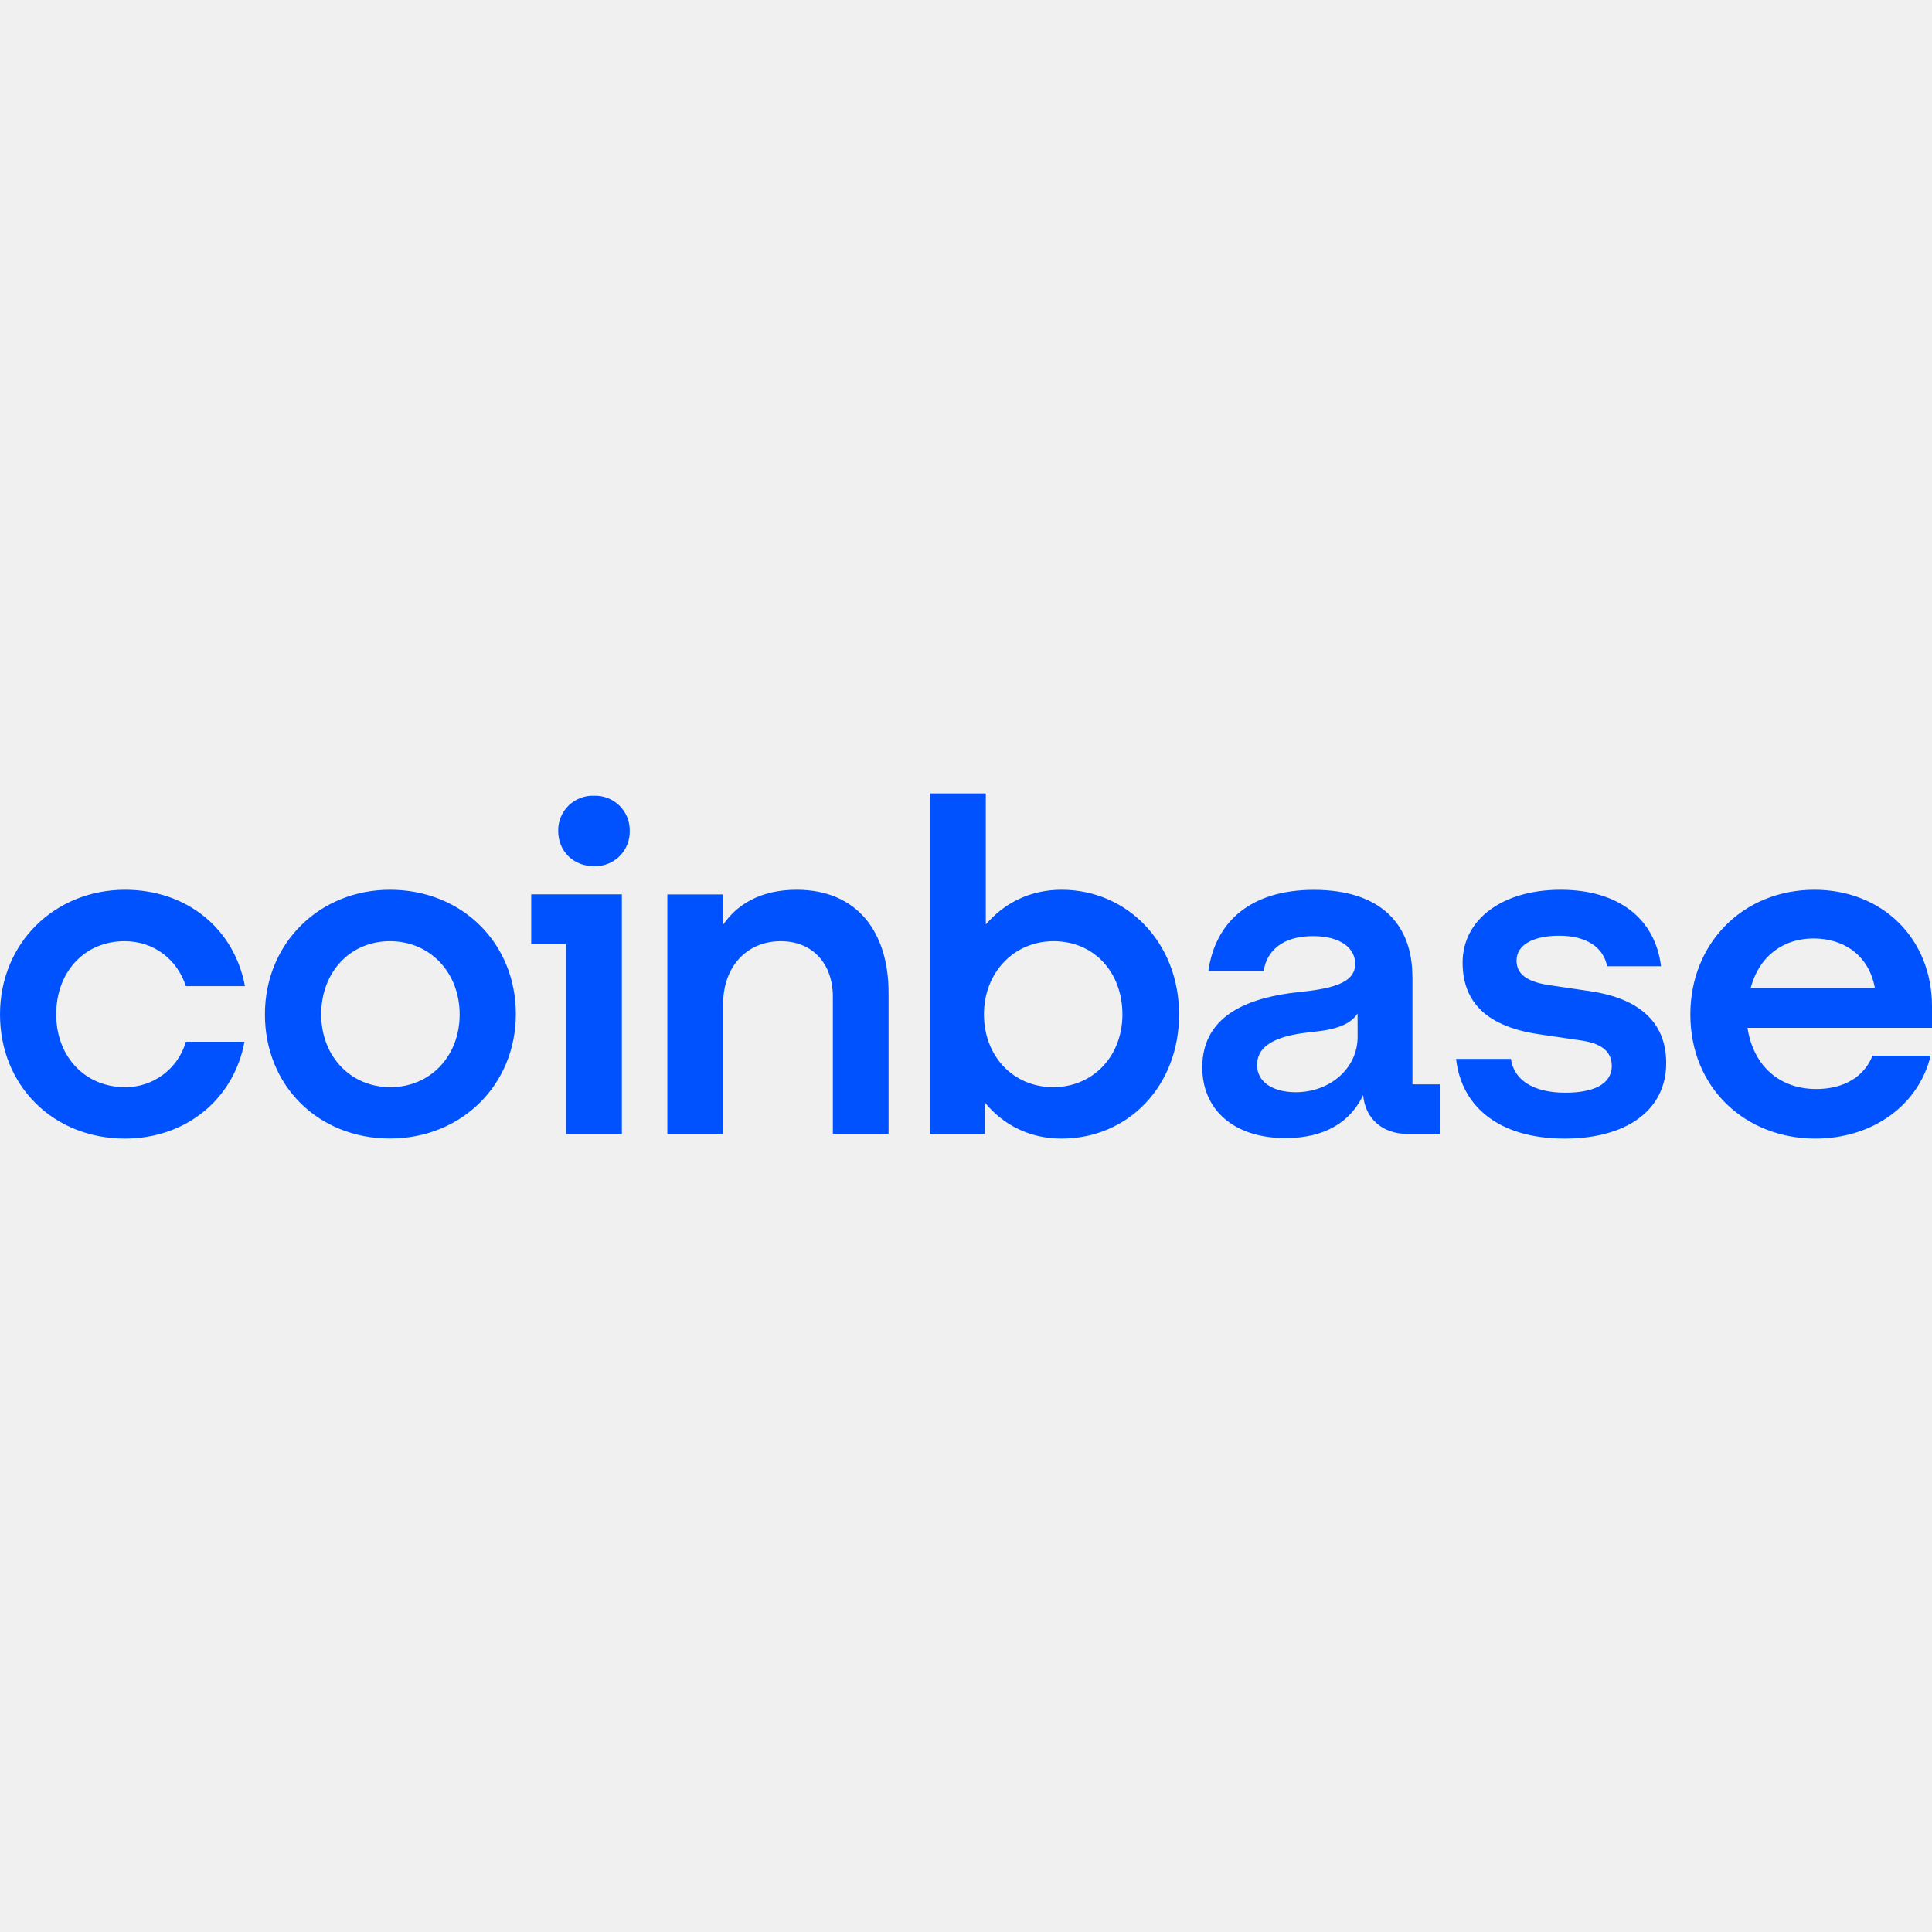
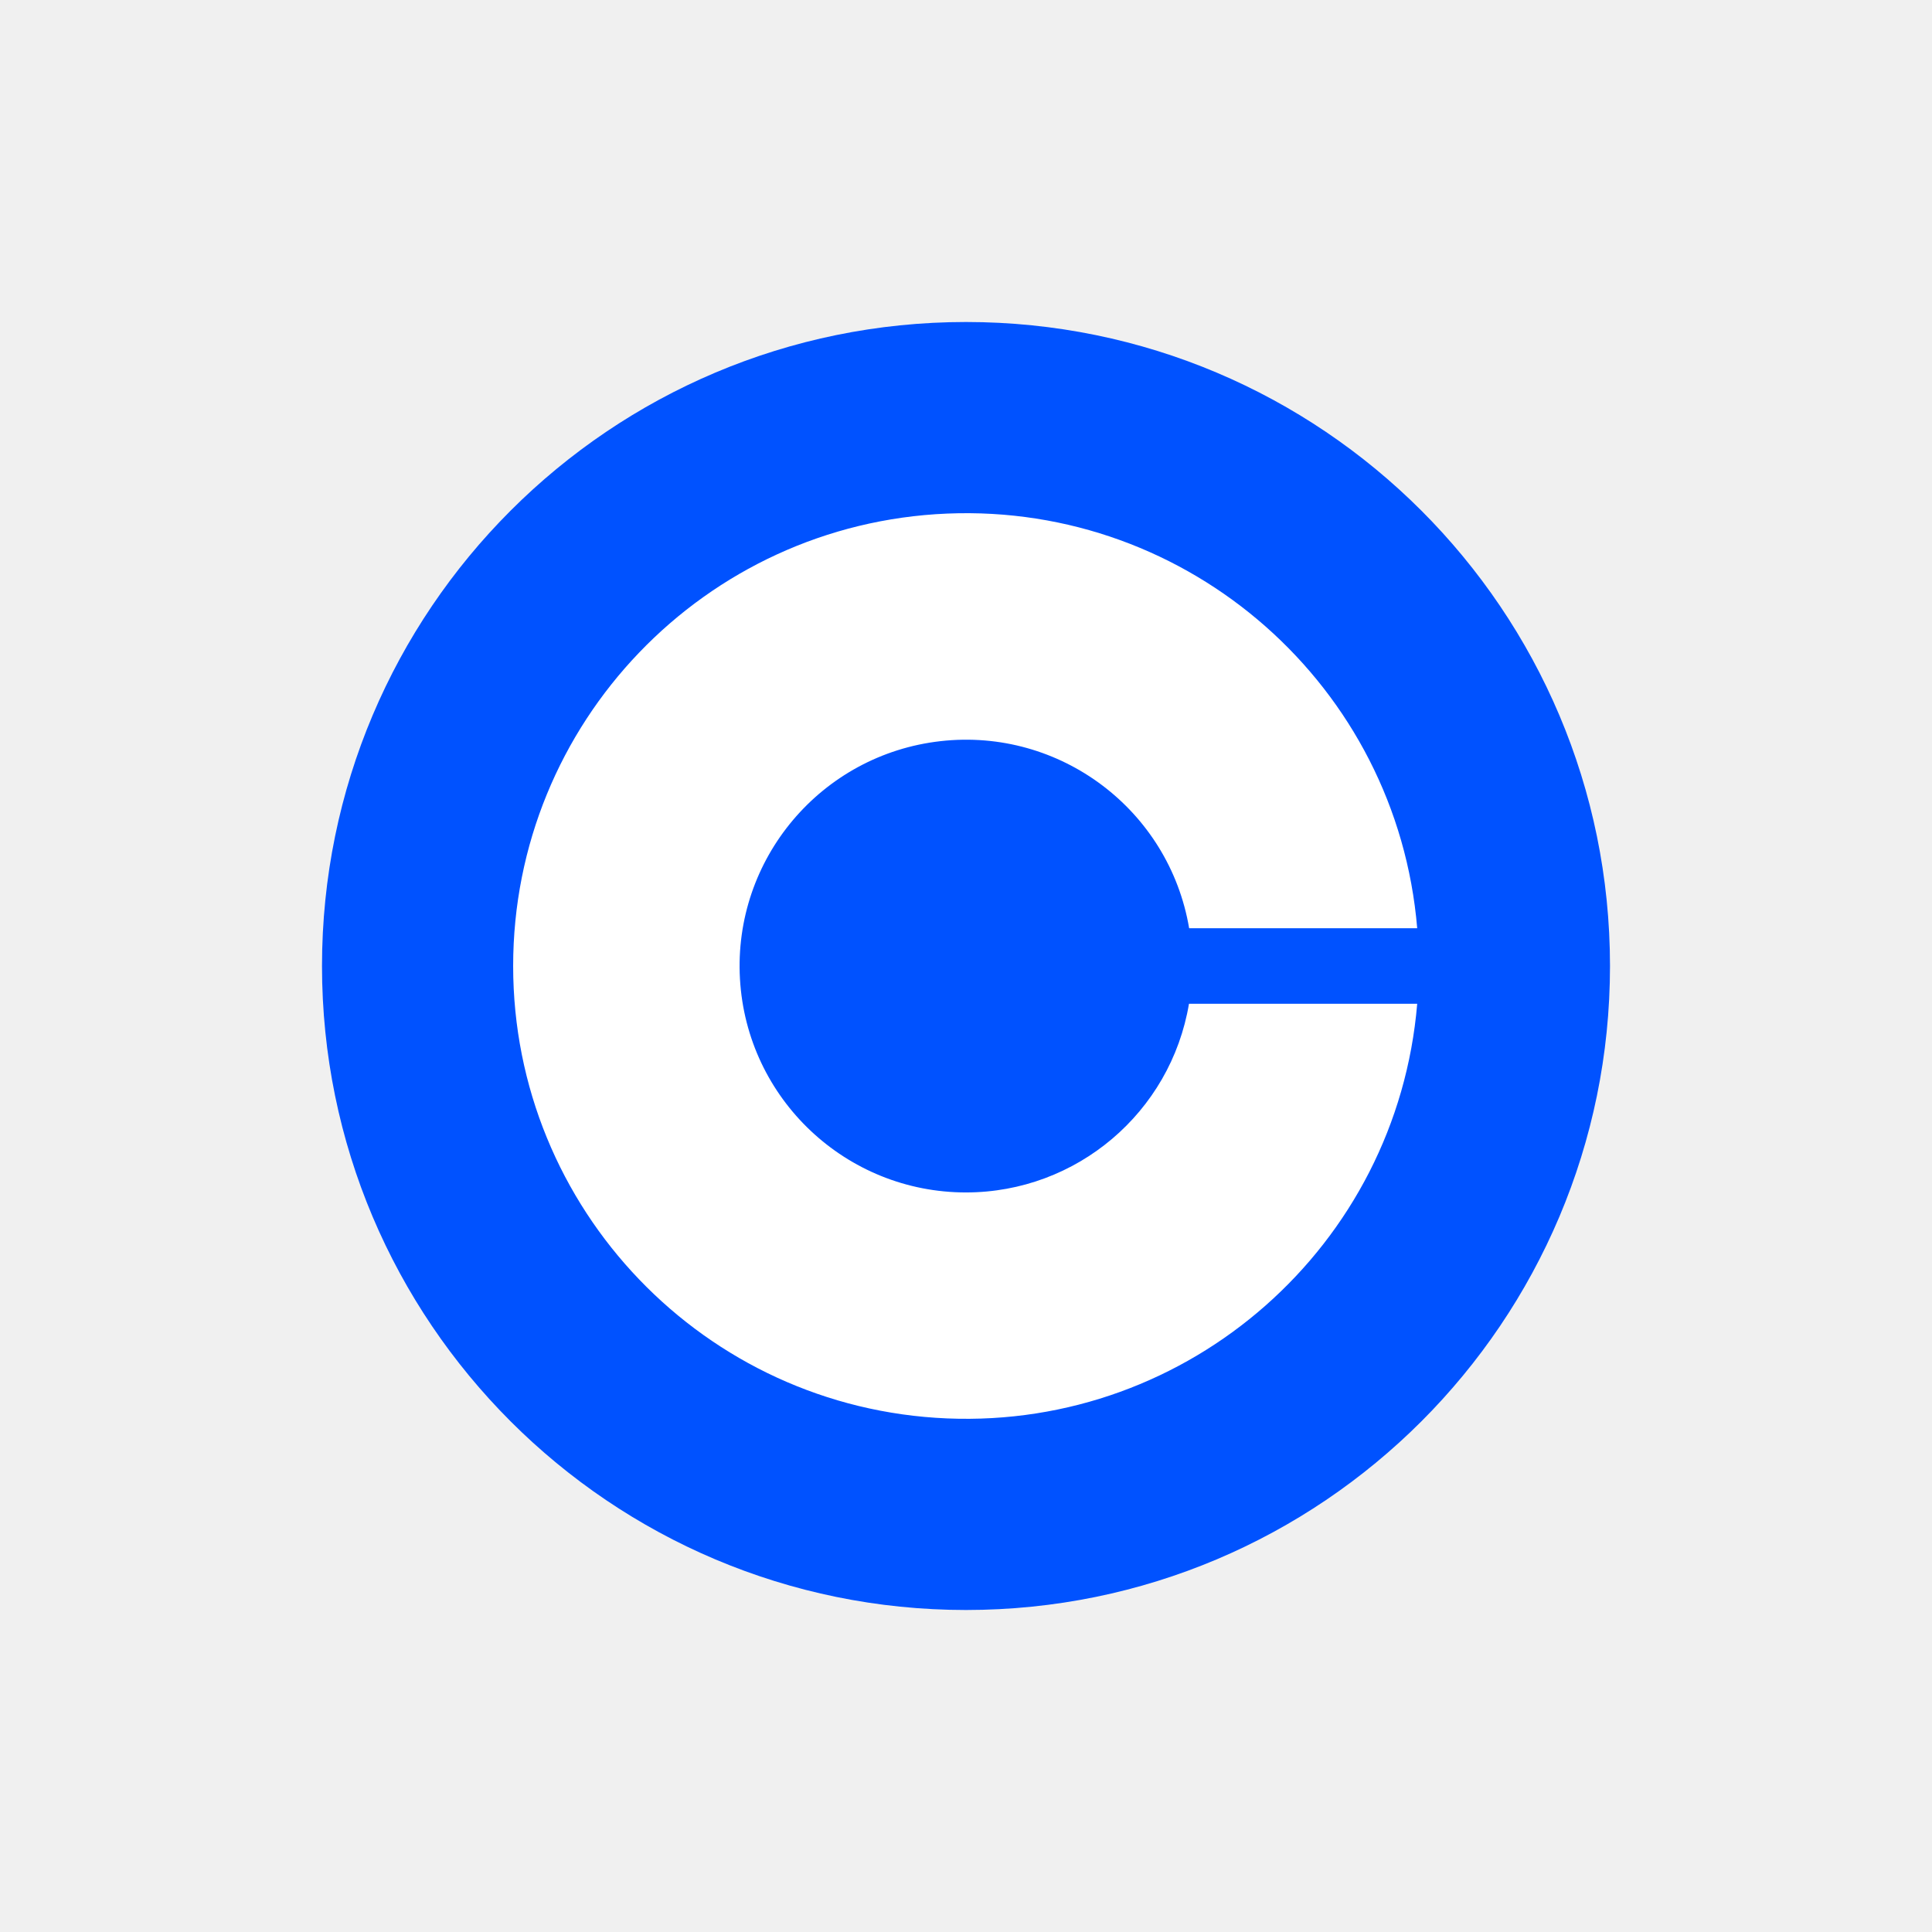
- <svg xmlns="http://www.w3.org/2000/svg" fill="#0052FF" role="img" viewBox="0 0 24 24">
-   <path d="M4.844 11.053c-.872 0-1.553.662-1.553 1.548s.664 1.542 1.553 1.542c.889 0 1.564-.667 1.564-1.547 0-.875-.664-1.543-1.564-1.543zm.006 2.452c-.497 0-.86-.386-.86-.904 0-.523.357-.909.854-.909.502 0 .866.392.866.91 0 .517-.364.903-.86.903zm1.749-1.778h.433v2.36h.693V11.11H6.599zm-5.052-.035c.364 0 .653.224.762.558h.734c-.133-.713-.722-1.197-1.49-1.197-.872 0-1.553.662-1.553 1.548 0 .887.664 1.543 1.553 1.543.75 0 1.351-.484 1.484-1.203h-.728a.78.78 0 01-.756.564c-.502 0-.855-.386-.855-.904 0-.523.347-.909.85-.909zm18.215.622l-.508-.075c-.242-.035-.415-.115-.415-.305 0-.207.225-.31.53-.31.336 0 .55.143.595.379h.67c-.075-.599-.537-.95-1.247-.95-.733 0-1.218.375-1.218.904 0 .506.317.8.958.892l.508.075c.249.034.387.132.387.316 0 .236-.242.334-.577.334-.41 0-.641-.167-.676-.42h-.681c.064.581.52.99 1.35.99.757 0 1.26-.346 1.26-.938 0-.53-.364-.806-.936-.892zM7.378 9.885a.429.429 0 00-.444.437c0 .254.19.438.444.438a.429.429 0 00.445-.438.429.429 0 00-.445-.437zm10.167 2.245c0-.645-.392-1.076-1.224-1.076-.785 0-1.224.397-1.31 1.007h.687c.035-.236.22-.432.612-.432.352 0 .525.155.525.345 0 .248-.317.311-.71.351-.531.058-1.19.242-1.19.933 0 .535.4.88 1.034.88.497 0 .809-.207.965-.535.023.293.242.483.548.483h.404v-.616h-.34v-1.34zm-.68.748c0 .397-.347.69-.769.69-.26 0-.48-.11-.48-.34 0-.293.353-.373.676-.408.312-.028.485-.097.572-.23zm-3.679-1.825c-.386 0-.71.162-.94.432V9.856h-.693v4.23h.68v-.391c.232.282.56.449.953.449.832 0 1.461-.656 1.461-1.543 0-.886-.64-1.548-1.46-1.548zm-.103 2.452c-.497 0-.86-.386-.86-.904 0-.517.369-.909.865-.909.503 0 .855.386.855.91 0 .517-.364.903-.86.903zm-3.187-2.452c-.45 0-.745.184-.919.443v-.385H8.29v2.975h.693v-1.617c0-.455.289-.777.716-.777.398 0 .647.282.647.69v1.704h.692v-1.755c0-.748-.386-1.278-1.142-1.278zM24 12.503c0-.851-.624-1.45-1.46-1.45-.89 0-1.542.668-1.542 1.548 0 .927.698 1.543 1.553 1.543.722 0 1.287-.426 1.432-1.03h-.722c-.104.264-.358.414-.699.414-.445 0-.78-.276-.854-.76H24v-.264zm-2.252-.23c.11-.414.422-.615.78-.615.392 0 .693.224.762.615Z" />
+ <svg xmlns="http://www.w3.org/2000/svg" width="24" height="24" fill="none" viewBox="0 0 24 24">
+   <path fill="#0052FF" d="M12 4a8 8 0 0 1 8 8 8 8 0 0 1-8 8 8 8 0 0 1-8-8 8 8 0 0 1 8-8" />
+   <path fill="#fff" d="M12.002 14.813a2.812 2.812 0 1 1 2.77-3.282h2.833a5.625 5.625 0 1 0 0 .938H14.77a2.81 2.81 0 0 1-2.768 2.344" />
</svg>
